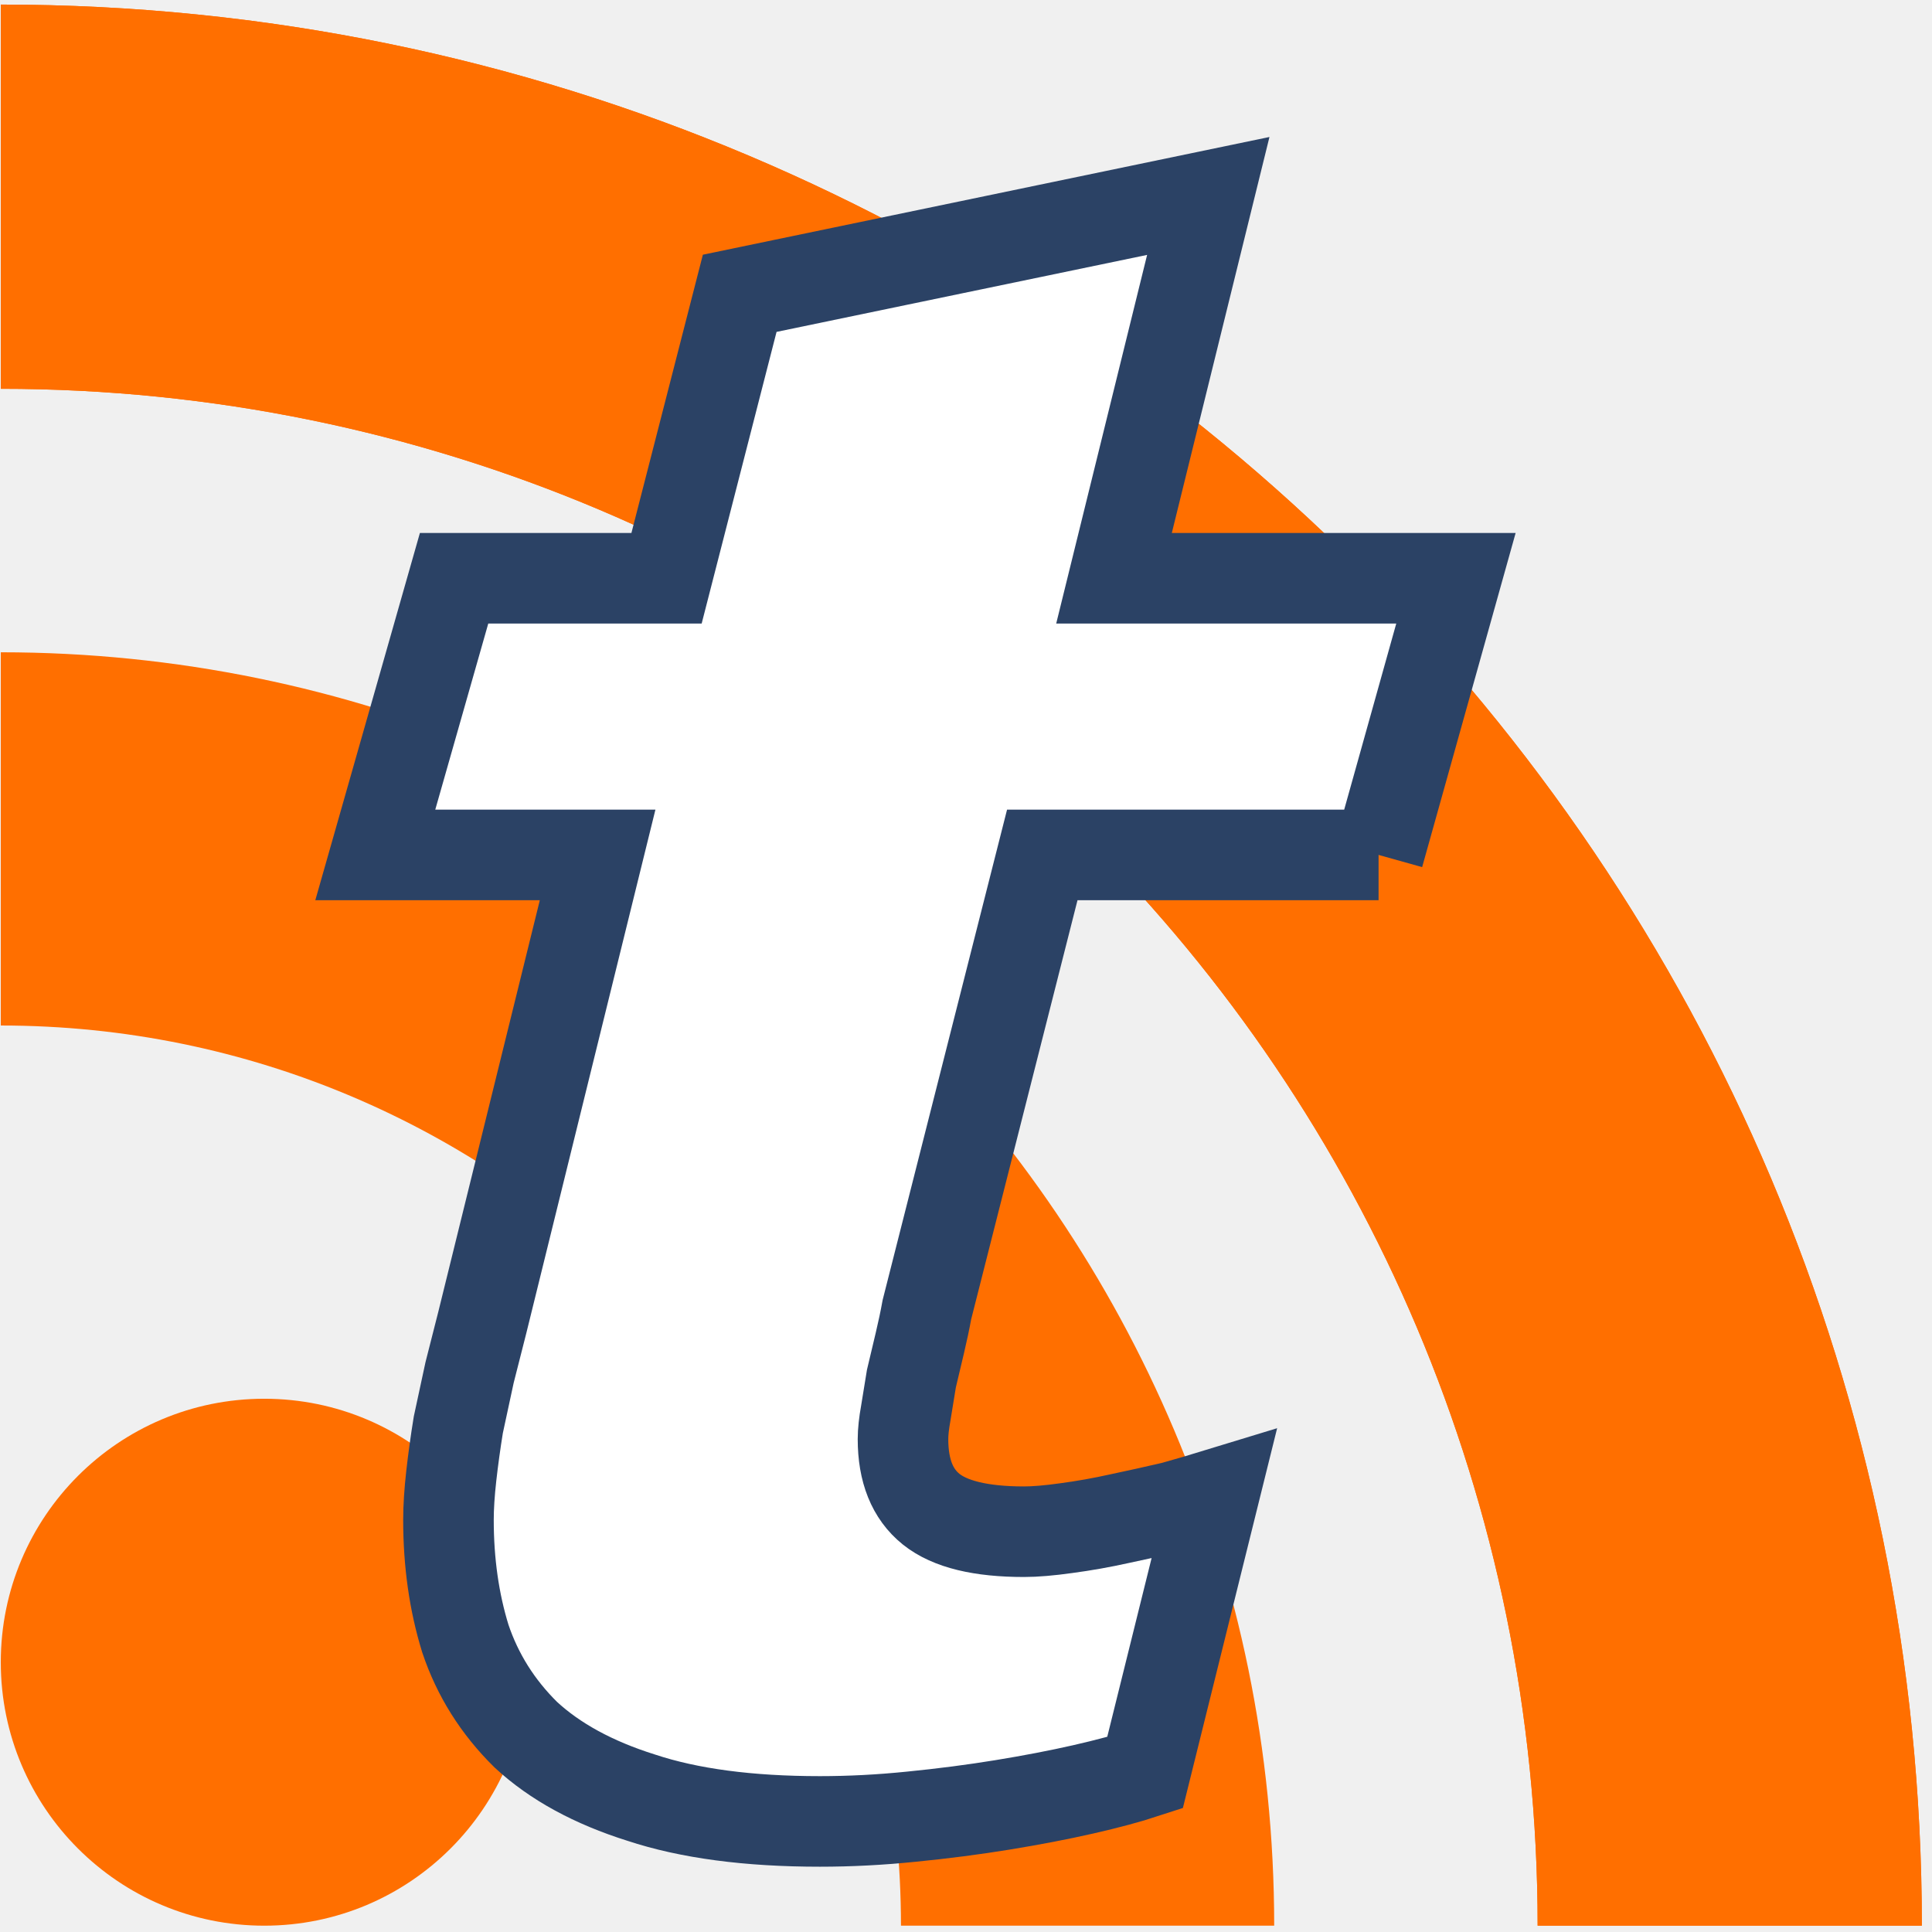
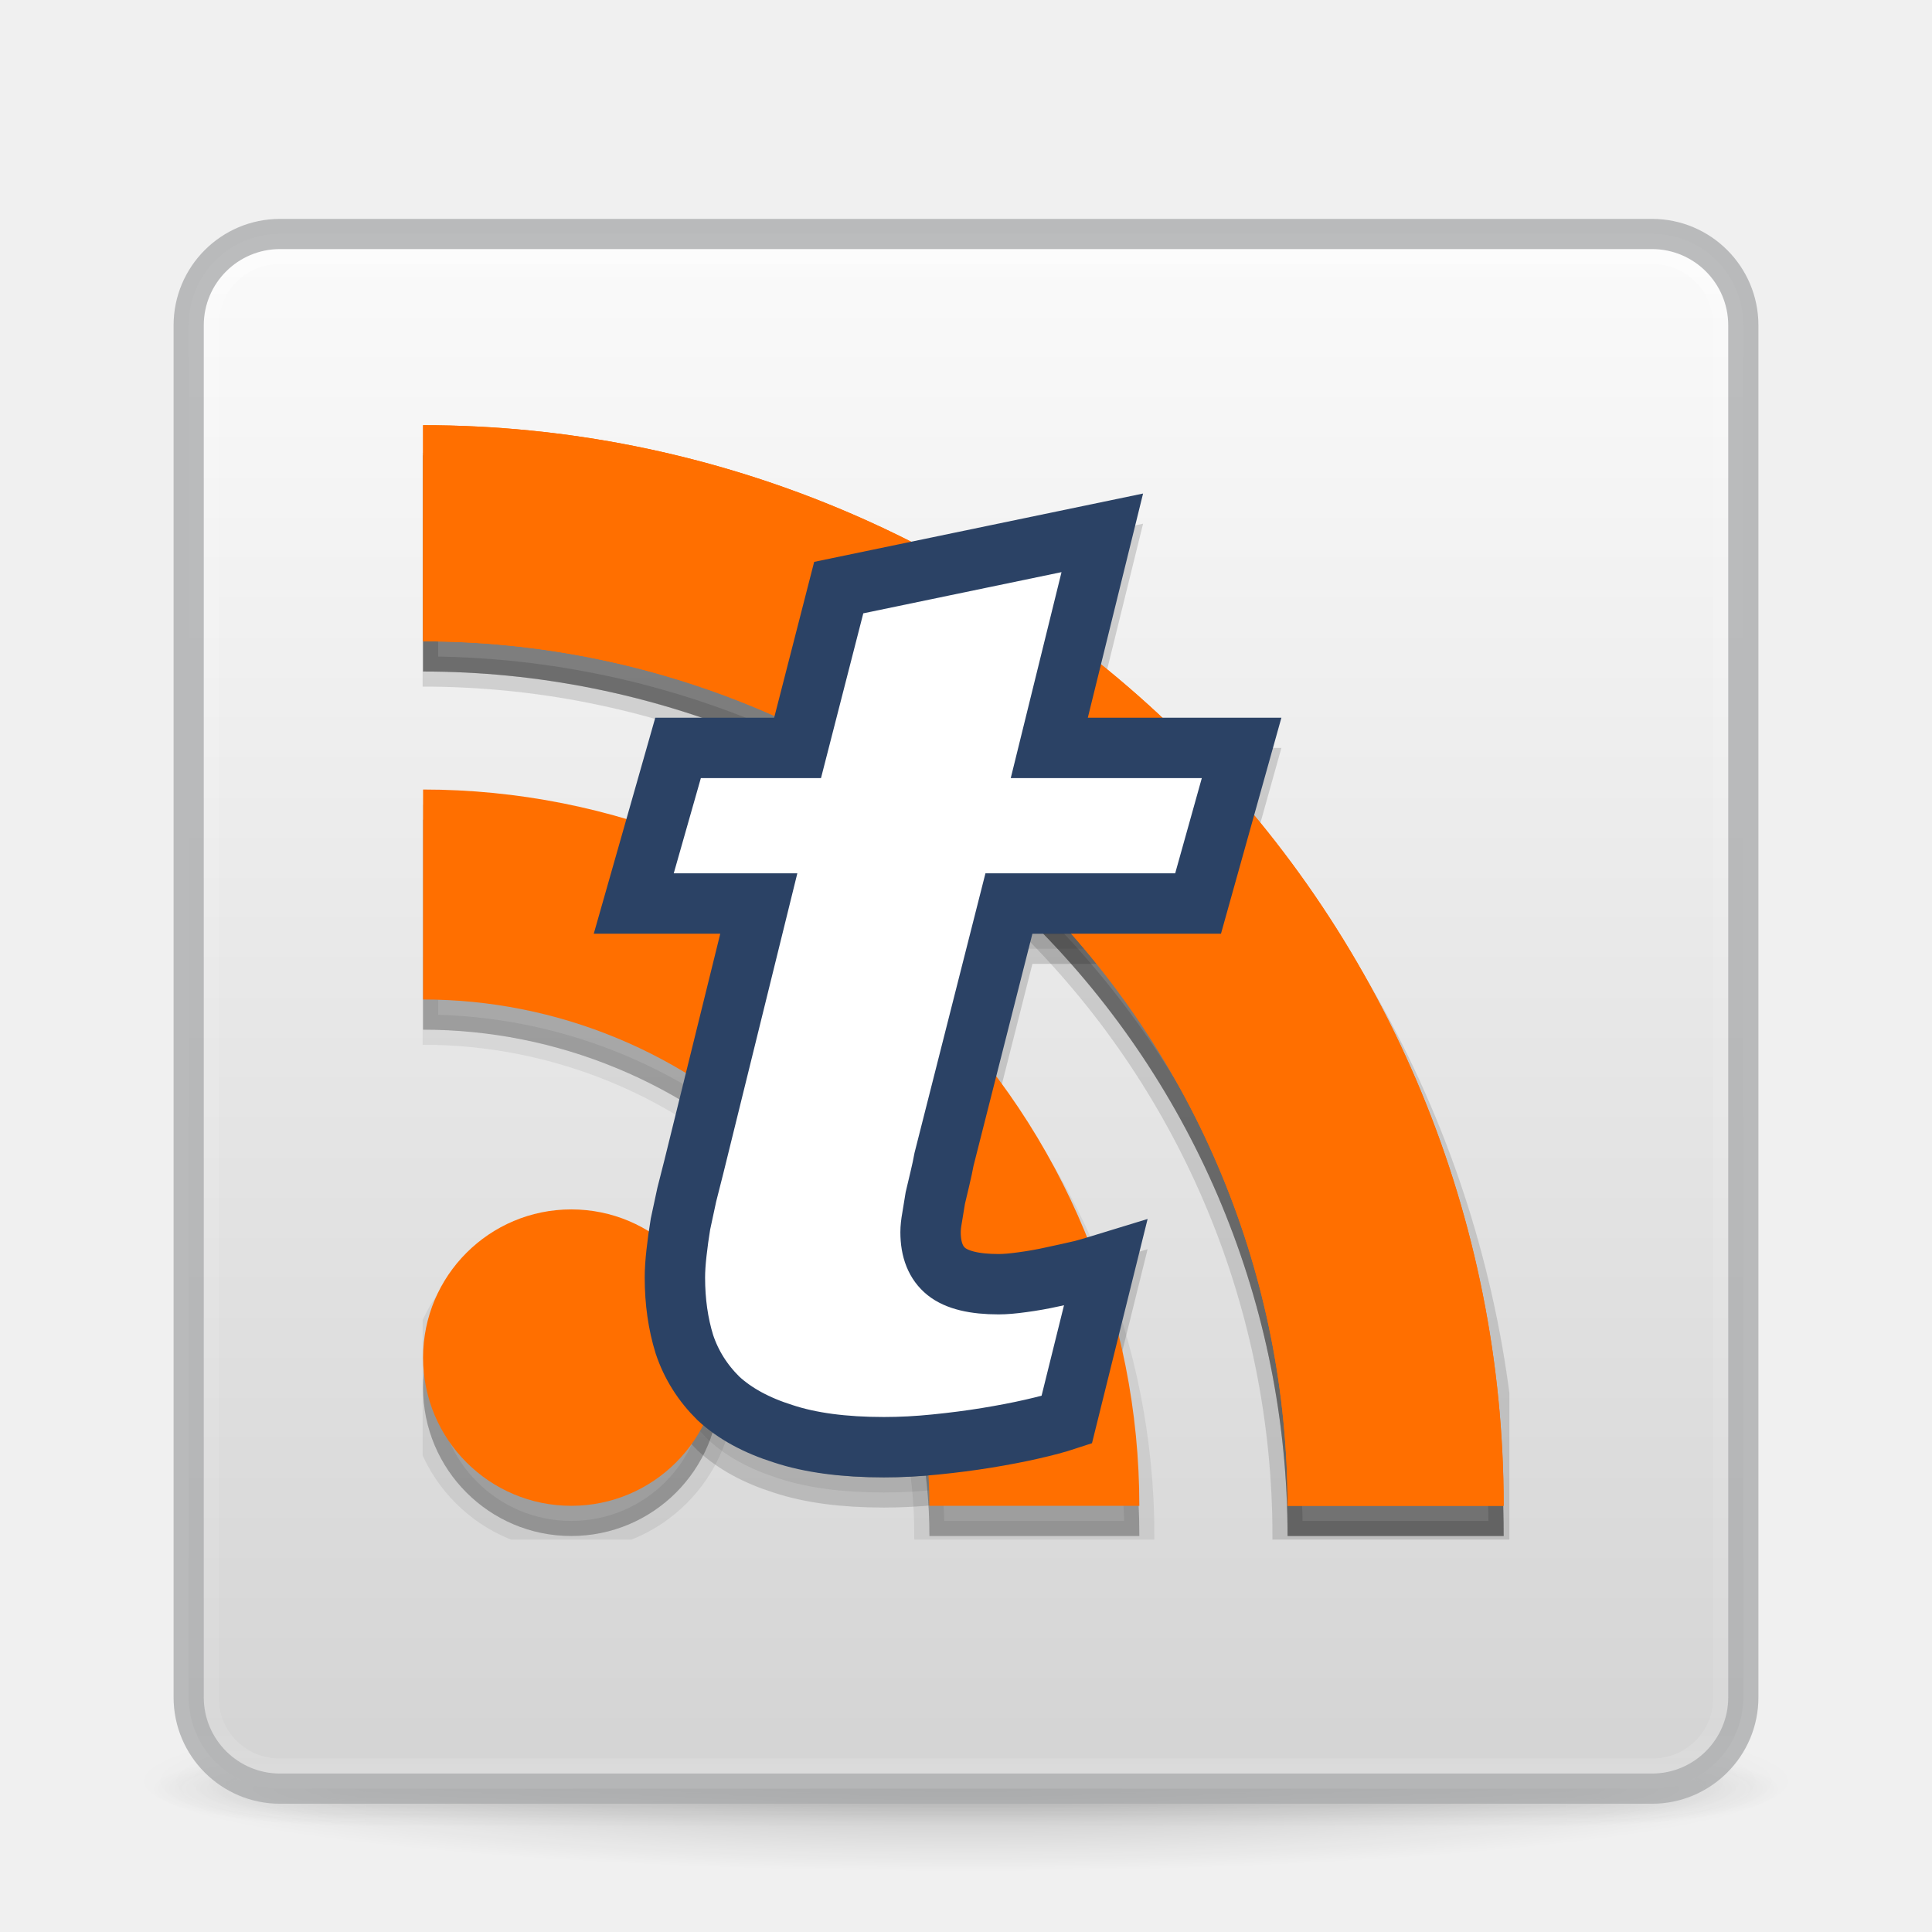
- <svg xmlns="http://www.w3.org/2000/svg" width="64" height="64" id="svg2985" version="1.1">
-   <defs id="defs2987">
-     <filter id="filter5243" color-interpolation-filters="sRGB">
-       <feFlood flood-opacity="0.498" flood-color="rgb(0,0,0)" result="flood" id="feFlood5245" />
-       <feComposite in="SourceGraphic" in2="flood" operator="in" result="composite1" id="feComposite5247" />
-       <feGaussianBlur in="composite1" stdDeviation="6" result="blur" id="feGaussianBlur5249" />
-       <feOffset dx="-6" dy="6" result="offset" id="feOffset5251" />
-       <feComposite in="SourceGraphic" in2="offset" operator="over" result="composite2" id="feComposite5253" />
-     </filter>
-     <filter id="filter5281" color-interpolation-filters="sRGB">
-       <feFlood flood-opacity="0.498" flood-color="rgb(0,0,0)" result="flood" id="feFlood5283" />
-       <feComposite in="SourceGraphic" in2="flood" operator="in" result="composite1" id="feComposite5285" />
-       <feGaussianBlur in="composite1" stdDeviation="3" result="blur" id="feGaussianBlur5287" />
-       <feOffset dx="-6" dy="6" result="offset" id="feOffset5289" />
-       <feComposite in="SourceGraphic" in2="offset" operator="over" result="composite2" id="feComposite5291" />
-     </filter>
+ <svg xmlns="http://www.w3.org/2000/svg" width="64" height="64" viewBox="0 0 64 64" fill="none">
+   <path opacity="0.2" d="M59.5 59.001C59.498 59.797 56.6 60.559 51.443 61.122C46.286 61.684 39.292 62 32 62C24.708 62 17.714 61.684 12.557 61.122C7.4 60.559 4.502 59.797 4.5 59.001C4.499 58.607 5.21 58.217 6.592 57.853C7.973 57.489 9.999 57.158 12.553 56.879C15.106 56.6 18.138 56.38 21.475 56.229C24.812 56.078 28.388 56 32 56C35.612 56 39.188 56.078 42.525 56.229C45.862 56.38 48.894 56.6 51.447 56.879C54.001 57.158 56.027 57.489 57.408 57.853C58.79 58.217 59.501 58.607 59.5 59.001Z" fill="url(#paint0_radial)" />
+   <g opacity="0.4">
+     <path opacity="0.4" d="M59 58.001H51.895V60.501H59V58.001Z" fill="url(#paint1_radial)" />
+     <path opacity="0.4" d="M5 60.501H12.105V58.001H5V60.501Z" fill="url(#paint2_radial)" />
+     <path opacity="0.4" d="M51.895 58.001H12.105V60.501H51.895V58.001Z" fill="url(#paint3_linear)" />
+   </g>
+   <path d="M54.723 7.751H9.277C7.605 7.751 6.25 9.106 6.25 10.778V56.224C6.25 57.896 7.605 59.251 9.277 59.251H54.723C56.395 59.251 57.75 57.896 57.75 56.224V10.778C57.75 9.106 56.395 7.751 54.723 7.751Z" fill="url(#paint4_linear)" />
+   <path opacity="0.5" d="M54.75 8.251H9.25C7.869 8.251 6.75 9.37 6.75 10.751V56.251C6.75 57.632 7.869 58.751 9.25 58.751H54.75C56.131 58.751 57.25 57.632 57.25 56.251V10.751C57.25 9.37 56.131 8.251 54.75 8.251Z" stroke="url(#paint5_linear)" stroke-linecap="round" stroke-linejoin="round" />
+   <path opacity="0.8" d="M54.723 7.751H9.277C7.605 7.751 6.25 9.106 6.25 10.778V56.224C6.25 57.896 7.605 59.251 9.277 59.251H54.723C56.395 59.251 57.75 57.896 57.75 56.224V10.778C57.75 9.106 56.395 7.751 54.723 7.751Z" stroke="#ABACAE" stroke-linecap="round" stroke-linejoin="round" />
+   <g clip-path="url(#clip0)">
+     <path d="M18.924 50.882C21.635 50.882 23.833 48.684 23.833 45.973C23.833 43.261 21.635 41.063 18.924 41.063C16.213 41.063 14.015 43.261 14.015 45.973C14.015 48.684 16.213 50.882 18.924 50.882Z" fill="black" fill-opacity="0.15" />
+     <path d="M37.742 50.882H30.788C30.788 48.679 30.354 46.498 29.511 44.463C28.668 42.428 27.433 40.579 25.875 39.022C24.317 37.464 22.468 36.228 20.433 35.386C18.398 34.543 16.217 34.109 14.015 34.109V27.154C17.131 27.154 20.216 27.768 23.095 28.96C25.974 30.152 28.589 31.9 30.793 34.104C32.996 36.307 34.744 38.923 35.936 41.802C37.129 44.681 37.742 47.766 37.742 50.882Z" fill="black" fill-opacity="0.15" />
+     <path d="M42.652 50.882C42.652 43.287 39.635 36.003 34.264 30.632C28.894 25.262 21.61 22.245 14.015 22.245V15.085C23.508 15.085 32.613 18.857 39.326 25.57C46.039 32.283 49.811 41.388 49.811 50.882H42.652Z" fill="black" fill-opacity="0.15" />
+     <path d="M42.652 50.882C42.652 43.287 39.635 36.003 34.264 30.632C28.894 25.262 21.61 22.245 14.015 22.245V15.085C23.508 15.085 32.613 18.857 39.326 25.57C46.039 32.283 49.811 41.388 49.811 50.882H42.652Z" fill="black" fill-opacity="0.15" />
+     <path d="M39.688 30.93H33.422L31.272 39.404C31.237 39.596 31.193 39.802 31.14 40.023C31.088 40.245 31.036 40.466 30.983 40.687C30.948 40.908 30.913 41.122 30.878 41.329C30.843 41.52 30.826 41.683 30.826 41.816C30.826 42.406 31.001 42.841 31.35 43.121C31.7 43.401 32.277 43.541 33.081 43.541C33.291 43.541 33.553 43.519 33.867 43.475C34.199 43.431 34.532 43.372 34.864 43.298C35.213 43.224 35.545 43.15 35.86 43.077C36.175 42.988 36.428 42.914 36.62 42.855L35.336 48.032C35.021 48.136 34.636 48.239 34.182 48.342C33.727 48.446 33.229 48.541 32.687 48.63C32.146 48.718 31.578 48.792 30.983 48.851C30.406 48.91 29.838 48.94 29.279 48.94C27.951 48.94 26.84 48.792 25.949 48.497C25.058 48.217 24.341 47.826 23.799 47.325C23.275 46.808 22.899 46.211 22.672 45.532C22.462 44.854 22.357 44.117 22.357 43.32C22.357 43.084 22.375 42.811 22.41 42.501C22.444 42.192 22.488 41.874 22.541 41.55C22.61 41.226 22.68 40.901 22.75 40.577C22.838 40.237 22.916 39.928 22.986 39.647L25.136 30.93H20.994L22.462 25.775H26.421L27.784 20.465L36.515 18.651L34.759 25.775H41.13L39.688 30.93Z" fill="black" fill-opacity="0.15" stroke="black" stroke-opacity="0.15" stroke-width="2" />
+   </g>
+   <g clip-path="url(#clip1)">
+     <path d="M18.924 50.882C21.635 50.882 23.833 48.684 23.833 45.973C23.833 43.261 21.635 41.063 18.924 41.063C16.213 41.063 14.015 43.261 14.015 45.973C14.015 48.684 16.213 50.882 18.924 50.882Z" fill="black" fill-opacity="0.15" stroke="black" stroke-opacity="0.07" />
+     <path d="M37.742 50.882H30.788C30.788 48.679 30.354 46.498 29.511 44.463C28.668 42.428 27.433 40.579 25.875 39.022C24.317 37.464 22.468 36.228 20.433 35.386C18.398 34.543 16.217 34.109 14.015 34.109V27.154C17.131 27.154 20.216 27.768 23.095 28.96C25.974 30.152 28.589 31.9 30.793 34.104C32.996 36.307 34.744 38.923 35.936 41.802C37.129 44.681 37.742 47.766 37.742 50.882Z" fill="black" fill-opacity="0.15" stroke="black" stroke-opacity="0.07" />
+     <path d="M42.652 50.882C42.652 43.287 39.635 36.003 34.264 30.632C28.894 25.262 21.61 22.245 14.015 22.245V15.085C23.508 15.085 32.613 18.857 39.326 25.57C46.039 32.283 49.811 41.388 49.811 50.882H42.652Z" fill="black" fill-opacity="0.15" stroke="black" stroke-opacity="0.07" />
+     <path d="M42.652 50.882C42.652 43.287 39.635 36.003 34.264 30.632C28.894 25.262 21.61 22.245 14.015 22.245V15.085C23.508 15.085 32.613 18.857 39.326 25.57C46.039 32.283 49.811 41.388 49.811 50.882H42.652Z" fill="black" fill-opacity="0.15" stroke="black" stroke-opacity="0.07" />
+     <path d="M39.688 30.93H33.422L31.272 39.404C31.237 39.596 31.193 39.802 31.14 40.023C31.088 40.245 31.036 40.466 30.983 40.687C30.948 40.908 30.913 41.122 30.878 41.329C30.843 41.52 30.826 41.683 30.826 41.816C30.826 42.406 31.001 42.841 31.35 43.121C31.7 43.401 32.277 43.541 33.081 43.541C33.291 43.541 33.553 43.519 33.867 43.475C34.199 43.431 34.532 43.372 34.864 43.298C35.213 43.224 35.545 43.15 35.86 43.077C36.175 42.988 36.428 42.914 36.62 42.855L35.336 48.032C35.021 48.136 34.636 48.239 34.182 48.342C33.727 48.446 33.229 48.541 32.687 48.63C32.146 48.718 31.578 48.792 30.983 48.851C30.406 48.91 29.838 48.94 29.279 48.94C27.951 48.94 26.84 48.792 25.949 48.497C25.058 48.217 24.341 47.826 23.799 47.325C23.275 46.808 22.899 46.211 22.672 45.532C22.462 44.854 22.357 44.117 22.357 43.32C22.357 43.084 22.375 42.811 22.41 42.501C22.444 42.192 22.488 41.874 22.541 41.55C22.61 41.226 22.68 40.901 22.75 40.577C22.838 40.237 22.916 39.928 22.986 39.647L25.136 30.93H20.994L22.462 25.775H26.421L27.784 20.465L36.515 18.651L34.759 25.775H41.13L39.688 30.93Z" fill="black" fill-opacity="0.15" stroke="black" stroke-opacity="0.07" />
+     <path opacity="0.5" d="M53.262 11.45H8.787V55.998H53.262V11.45Z" stroke="black" stroke-opacity="0.07" />
+   </g>
+   <g clip-path="url(#clip2)">
+     <path d="M18.924 49.882C21.635 49.882 23.833 47.684 23.833 44.973C23.833 42.261 21.635 40.063 18.924 40.063C16.213 40.063 14.015 42.261 14.015 44.973C14.015 47.684 16.213 49.882 18.924 49.882Z" fill="#FF6F00" />
+     <path d="M37.742 49.882H30.788C30.788 47.679 30.354 45.498 29.511 43.463C28.668 41.428 27.433 39.579 25.875 38.022C24.317 36.464 22.468 35.228 20.433 34.386C18.398 33.543 16.217 33.109 14.015 33.109V26.154C17.131 26.154 20.216 26.768 23.095 27.96C25.974 29.152 28.589 30.9 30.793 33.104C32.996 35.307 34.744 37.923 35.936 40.802C37.129 43.681 37.742 46.766 37.742 49.882Z" fill="#FF6F00" />
+     <path d="M42.652 49.882C42.652 42.287 39.635 35.003 34.264 29.632C28.894 24.262 21.61 21.245 14.015 21.245V14.085C23.508 14.085 32.613 17.857 39.326 24.57C46.039 31.283 49.811 40.388 49.811 49.882H42.652Z" fill="#FF6F00" />
+     <path d="M42.652 49.882C42.652 42.287 39.635 35.003 34.264 29.632C28.894 24.262 21.61 21.245 14.015 21.245V14.085C23.508 14.085 32.613 17.857 39.326 24.57C46.039 31.283 49.811 40.388 49.811 49.882H42.652Z" fill="#FF6F00" />
+     <path d="M39.688 29.93H33.422L31.272 38.404C31.237 38.596 31.193 38.802 31.14 39.023C31.088 39.245 31.036 39.466 30.983 39.687C30.948 39.908 30.913 40.122 30.878 40.329C30.843 40.52 30.826 40.683 30.826 40.816C30.826 41.406 31.001 41.841 31.35 42.121C31.7 42.401 32.277 42.541 33.081 42.541C33.291 42.541 33.553 42.519 33.867 42.475C34.199 42.431 34.532 42.372 34.864 42.298C35.213 42.224 35.545 42.15 35.86 42.077C36.175 41.988 36.428 41.914 36.62 41.855L35.336 47.032C35.021 47.136 34.636 47.239 34.182 47.342C33.727 47.446 33.229 47.541 32.687 47.63C32.146 47.718 31.578 47.792 30.983 47.851C30.406 47.91 29.838 47.94 29.279 47.94C27.951 47.94 26.84 47.792 25.949 47.497C25.058 47.217 24.341 46.826 23.799 46.325C23.275 45.808 22.899 45.211 22.672 44.532C22.462 43.854 22.357 43.117 22.357 42.32C22.357 42.084 22.375 41.811 22.41 41.501C22.444 41.192 22.488 40.874 22.541 40.55C22.61 40.226 22.68 39.901 22.75 39.577C22.838 39.237 22.916 38.928 22.986 38.647L25.136 29.93H20.994L22.462 24.775H26.421L27.784 19.465L36.515 17.651L34.759 24.775H41.13L39.688 29.93Z" fill="white" stroke="#2B4265" stroke-width="2" />
+   </g>
+   <defs>
+     <radialGradient id="paint0_radial" cx="0" cy="0" r="1" gradientUnits="userSpaceOnUse" gradientTransform="translate(32 59.0009) scale(27.5 3)">
+       <stop />
+       <stop offset="1" stop-opacity="0" />
+     </radialGradient>
+     <radialGradient id="paint1_radial" cx="0" cy="0" r="1" gradientUnits="userSpaceOnUse" gradientTransform="translate(51.8848 59.2509) scale(7.11871 1.25)">
+       <stop stop-color="#181818" />
+       <stop offset="1" stop-color="#181818" stop-opacity="0" />
+     </radialGradient>
+     <radialGradient id="paint2_radial" cx="0" cy="0" r="1" gradientUnits="userSpaceOnUse" gradientTransform="translate(12.1152 59.2509) rotate(180) scale(7.11871 1.25)">
+       <stop stop-color="#181818" />
+       <stop offset="1" stop-color="#181818" stop-opacity="0" />
+     </radialGradient>
+     <linearGradient id="paint3_linear" x1="33.504" y1="60.511" x2="33.504" y2="58.001" gradientUnits="userSpaceOnUse">
+       <stop stop-color="#181818" stop-opacity="0" />
+       <stop offset="0.5" stop-color="#181818" />
+       <stop offset="1" stop-color="#181818" stop-opacity="0" />
+     </linearGradient>
+     <linearGradient id="paint4_linear" x1="31.377" y1="8.521" x2="31.377" y2="58.898" gradientUnits="userSpaceOnUse">
+       <stop stop-color="#FAFAFA" />
+       <stop offset="1" stop-color="#D4D4D4" />
+     </linearGradient>
+     <linearGradient id="paint5_linear" x1="32" y1="7.568" x2="32" y2="59.433" gradientUnits="userSpaceOnUse">
+       <stop stop-color="white" />
+       <stop offset="0.063" stop-color="white" stop-opacity="0.235" />
+       <stop offset="0.951" stop-color="white" stop-opacity="0.157" />
+       <stop offset="1" stop-color="white" stop-opacity="0.392" />
+     </linearGradient>
+     <clipPath id="clip0">
+       <rect width="36" height="36" fill="white" transform="translate(14 15)" />
+     </clipPath>
+     <clipPath id="clip1">
+       <rect width="36" height="36" fill="white" transform="translate(14 15)" />
+     </clipPath>
+     <clipPath id="clip2">
+       <rect width="36" height="36" fill="white" transform="translate(14 14)" />
+     </clipPath>
  </defs>
-   <g id="layer1" transform="translate(-5.667974,5.414025)">
-     <g id="g4827" style="opacity:0.5;fill:#000000;fill-opacity:1" transform="matrix(1.049018,0,0,1.049018,46.26735,-27.15407)" />
-     <g id="g3814" transform="matrix(1.049018,0,0,1.049018,-0.2517543,-2.815578)">
-       <ellipse cx="13.988" cy="50.013" id="ellipse3800" style="fill:#ff6f00;fill-opacity:1;stroke:none" rx="8.32" ry="8.32" d="m 22.307,50.013 c 0,4.595 -3.725,8.32 -8.32,8.32 -4.595,0 -8.32,-3.725 -8.32,-8.32 0,-4.595 3.725,-8.32 8.32,-8.32 4.595,0 8.32,3.725 8.32,8.32 z" />
-       <path d="m 45.88,58.333 -11.786,0 A 28.425,28.426 0 0 0 5.668,29.907 l 0,-11.786 A 40.212,40.212 0 0 1 45.88,58.333 z" id="path3802" style="fill:#ff6f00;fill-opacity:1;stroke:none" />
-       <g style="fill:#ff6f00;fill-opacity:1;stroke:none" id="g3804" transform="matrix(0.3466517,0,0,0.3466586,-9.584701,-15.50565)">
-         <g id="g3806">
-           <path d="M 184,213 A 140,140 0 0 0 44,73 l 0,-35 a 175,175 0 0 1 175,175 z" id="path3808" style="fill:#ff6f00;fill-opacity:1;stroke:none" />
-         </g>
-         <g id="g3810">
-           <path style="fill:#ff6f00;fill-opacity:1;stroke:none" id="path3812" d="M 184,213 A 140,140 0 0 0 44,73 l 0,-35 a 175,175 0 0 1 175,175 z" />
-         </g>
-       </g>
-     </g>
-     <g id="g5414">
-       <path d="m 51.335,22.906 -11.14,0 -3.822,15.064 Q 36.28,38.482 36.14,39.072 36,39.662 35.86,40.252 q -0.093,0.59 -0.186,1.141 -0.093,0.511 -0.093,0.865 0,1.573 0.932,2.321 0.932,0.747 3.076,0.747 0.559,0 1.398,-0.118 0.886,-0.118 1.771,-0.315 0.932,-0.197 1.771,-0.393 0.839,-0.236 1.352,-0.393 l -2.284,9.204 q -0.839,0.275 -2.051,0.551 -1.212,0.275 -2.657,0.511 -1.445,0.236 -3.03,0.393 -1.538,0.157 -3.03,0.157 -3.543,0 -5.92,-0.787 -2.377,-0.747 -3.822,-2.085 -1.398,-1.377 -2.004,-3.186 -0.559,-1.809 -0.559,-3.933 0,-0.629 0.093,-1.455 0.093,-0.826 0.233,-1.691 0.186,-0.865 0.373,-1.731 0.233,-0.905 0.42,-1.652 l 3.822,-15.497 -7.365,0 2.61,-9.164 7.038,0 2.424,-9.44 15.522,-3.225 -3.123,12.665 11.327,0 -2.564,9.164 z" style="font-size:medium;font-style:italic;font-variant:normal;font-weight:bold;font-stretch:normal;line-height:125%;letter-spacing:0px;word-spacing:0px;fill:#ffffff;fill-opacity:1;stroke:#2b4265;stroke-width:3;stroke-linejoin:miter;stroke-miterlimit:4;stroke-opacity:1;stroke-dasharray:none;font-family:Segoe UI;-inkscape-font-specification:Segoe UI Bold Italic" id="path5090" />
-       <rect y="-11.725" x="-3.6" height="79.196" width="79.067" id="rect5412" style="opacity:0.5;fill:none;stroke:none" />
-     </g>
-   </g>
</svg>
